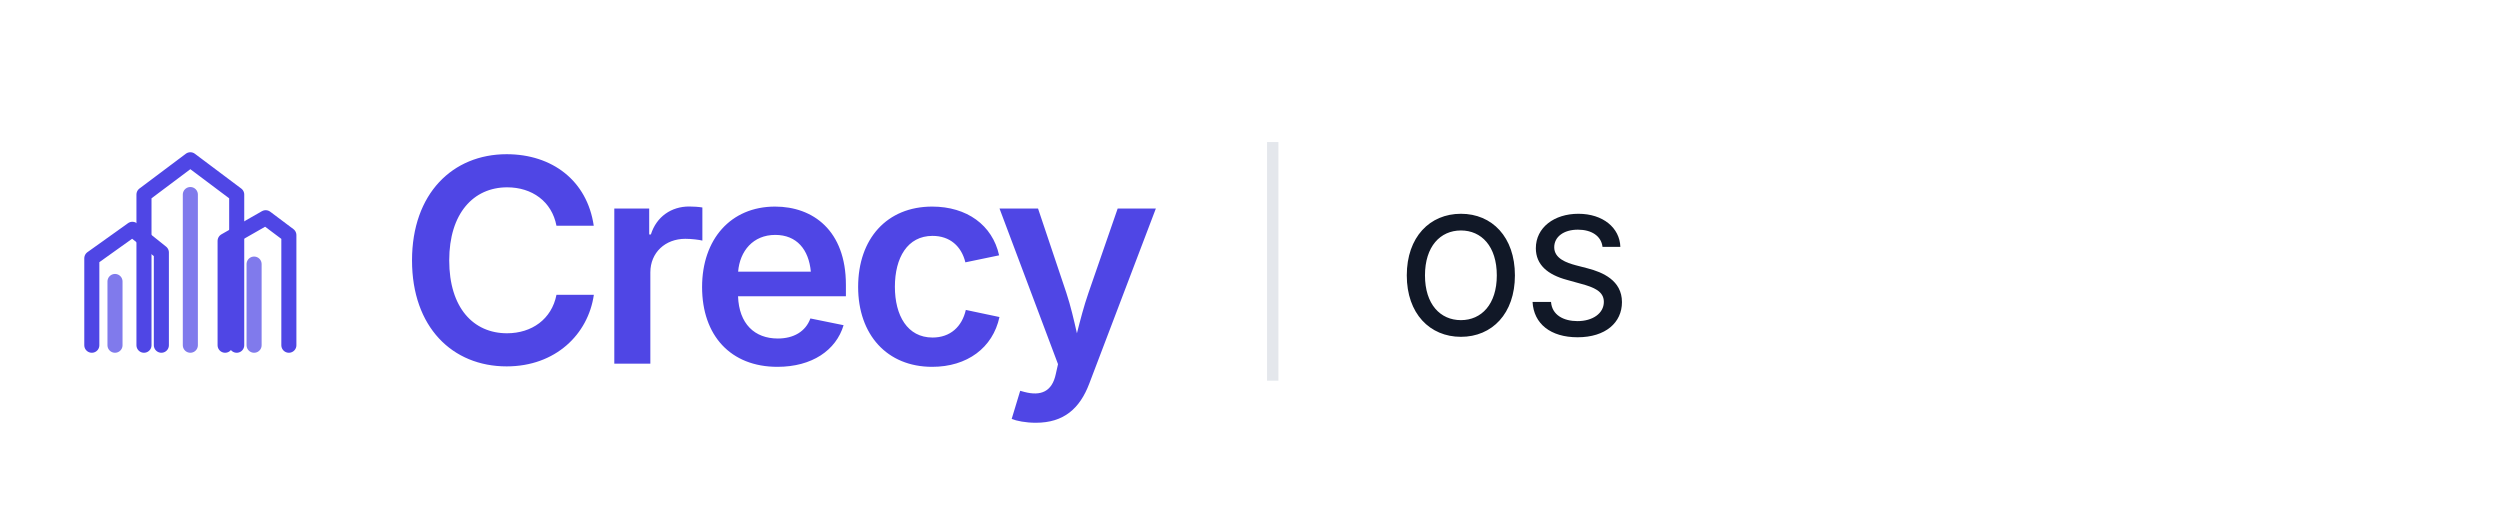
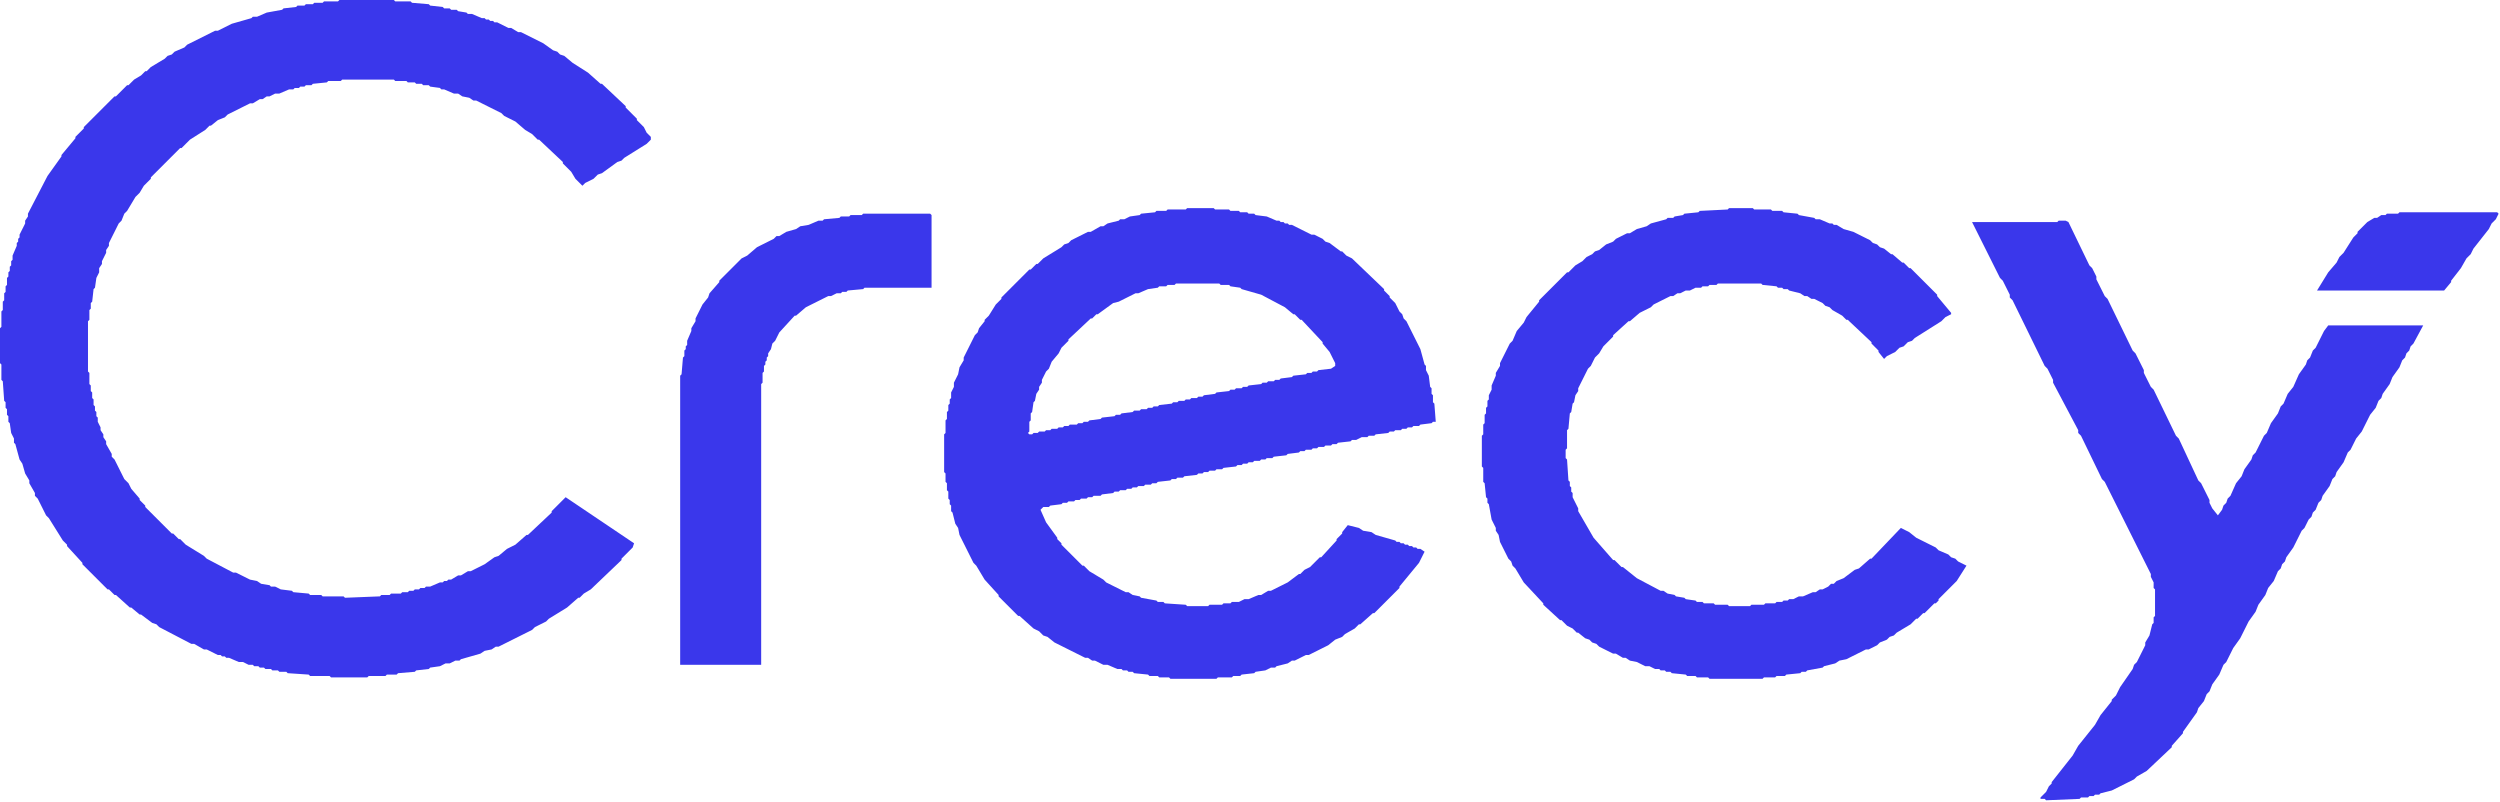
- <svg xmlns="http://www.w3.org/2000/svg" width="440" height="92" viewBox="0 0 440 92" role="img" aria-label="Crecy OS">
-   <g transform="translate(8 22) scale(1.02)">
-     <g fill="none" stroke="#4F46E5" stroke-width="2.6" stroke-linecap="round" stroke-linejoin="round">
-       <path d="M8 38V23L15 18L20 22V38" />
-       <path d="M17 38V12L25 6L33 12V38" />
-       <path d="M31 38V20L38 16L42 19V38" />
-       <path d="M12 38V27" opacity=".72" />
-       <path d="M25 38V12" opacity=".72" />
-       <path d="M36 38V24" opacity=".72" />
-     </g>
-   </g>
-   <text x="70" y="64" fill="#4F46E5" font-family="Inter,Arial,sans-serif" font-size="50" font-weight="600" letter-spacing="-2.1">Crecy</text>
-   <line x1="224" y1="25" x2="224" y2="67" stroke="#E4E7EC" stroke-width="2" />
-   <text x="246" y="59" fill="#111827" font-family="Inter,Arial,sans-serif" font-size="29" font-weight="500">OS</text>
+ <svg xmlns="http://www.w3.org/2000/svg" viewBox="0 0 1790 574" role="img" aria-label="Crecy">
+   <path d="M1735 233L1667 233L1664 237L1658 249L1656 251L1654 256L1652 258L1651 261L1646 268L1642 277L1638 282L1635 289L1633 291L1631 296L1626 303L1623 310L1621 312L1615 324L1613 326L1612 329L1607 336L1605 341L1601 346L1597 355L1595 357L1594 360L1592 362L1591 365L1588 369L1584 364L1582 360L1582 358L1576 346L1574 344L1560 314L1558 312L1542 279L1540 277L1535 267L1535 265L1529 253L1527 251L1509 214L1507 212L1501 200L1501 198L1498 192L1496 190L1481 159L1479 158L1474 158L1473 159L1412 159L1432 199L1434 201L1439 211L1439 213L1441 215L1464 262L1466 264L1470 272L1470 274L1488 308L1488 310L1490 312L1505 343L1507 345L1540 411L1540 413L1542 417L1542 421L1543 422L1543 441L1542 442L1542 446L1541 447L1539 455L1536 460L1536 462L1530 474L1528 476L1527 479L1518 492L1515 498L1512 501L1512 502L1504 512L1500 519L1488 534L1484 541L1469 560L1469 561L1467 563L1465 567L1461 571L1461 572L1464 572L1465 573L1489 572L1490 571L1495 571L1496 570L1499 570L1500 569L1503 569L1504 568L1512 566L1528 558L1530 556L1537 552L1555 535L1555 534L1563 525L1563 524L1573 510L1574 507L1578 502L1580 497L1582 495L1584 490L1589 483L1592 476L1594 474L1599 464L1604 457L1610 445L1615 438L1617 433L1622 426L1624 421L1628 416L1631 409L1633 407L1634 404L1636 402L1637 399L1642 392L1648 380L1650 378L1653 372L1655 370L1656 367L1658 365L1660 360L1662 358L1663 355L1668 348L1670 343L1672 341L1673 338L1678 331L1681 324L1683 322L1687 314L1691 309L1697 297L1701 292L1703 287L1705 285L1706 282L1711 275L1713 270L1718 263L1720 258L1722 256L1723 253L1725 251L1726 248L1728 246ZM666 153L618 153L617 154L609 154L608 155L602 155L601 156L590 157L589 158L586 158L579 161L573 162L570 164L563 166L558 169L556 169L554 171L542 177L535 183L531 185L515 201L515 202L508 210L507 213L503 218L498 228L498 230L495 235L495 237L492 244L492 247L491 248L491 250L490 251L490 255L489 256L488 268L487 269L487 476L545 476L545 275L546 274L546 267L547 266L547 262L548 261L548 259L549 258L549 256L550 255L550 253L552 250L553 246L555 244L558 238L569 226L570 226L577 220L593 212L595 212L599 210L602 210L603 209L606 209L607 208L618 207L619 206L667 206L667 154ZM1789 153L1788 152L1718 152L1717 153L1709 153L1708 154L1705 154L1702 156L1700 156L1695 159L1688 166L1688 167L1685 170L1678 181L1675 184L1673 188L1667 195L1659 208L1750 208L1755 202L1755 201L1762 192L1766 185L1769 182L1771 178L1782 164L1784 160L1787 157ZM1217 151L1216 152L1206 153L1205 154L1199 155L1198 156L1194 156L1193 157L1182 160L1179 162L1172 164L1167 167L1165 167L1157 171L1155 173L1150 175L1145 179L1142 180L1140 182L1136 184L1133 187L1128 190L1123 195L1122 195L1102 215L1102 216L1093 227L1091 231L1086 237L1083 244L1081 246L1074 260L1074 262L1071 267L1071 269L1068 276L1068 279L1066 283L1066 286L1065 287L1065 291L1064 292L1064 296L1063 297L1063 303L1062 304L1062 311L1061 312L1061 334L1062 335L1062 345L1063 346L1064 356L1065 357L1065 360L1066 361L1068 372L1071 378L1071 380L1073 383L1074 388L1080 400L1082 402L1083 405L1085 407L1091 417L1105 432L1105 433L1117 444L1118 444L1122 448L1126 450L1129 453L1130 453L1135 457L1138 458L1140 460L1143 461L1145 463L1155 468L1157 468L1162 471L1164 471L1167 473L1172 474L1178 477L1181 477L1185 479L1188 479L1189 480L1192 480L1193 481L1196 481L1197 482L1207 483L1208 484L1214 484L1215 485L1223 485L1224 486L1262 486L1263 485L1271 485L1272 484L1278 484L1279 483L1289 482L1290 481L1293 481L1294 480L1305 478L1306 477L1314 475L1317 473L1322 472L1336 465L1338 465L1344 462L1346 460L1351 458L1353 456L1356 455L1358 453L1368 447L1372 443L1373 443L1377 439L1378 439L1385 432L1386 432L1388 430L1388 429L1401 416L1408 405L1402 402L1400 400L1397 399L1395 397L1388 394L1386 392L1372 385L1367 381L1361 378L1340 400L1339 400L1331 407L1328 408L1320 414L1315 416L1313 418L1311 418L1309 420L1305 422L1303 422L1300 424L1298 424L1291 427L1288 427L1284 429L1281 429L1280 430L1277 430L1276 431L1272 431L1271 432L1264 432L1263 433L1254 433L1253 434L1238 434L1237 433L1228 433L1227 432L1220 432L1219 431L1215 431L1214 430L1207 429L1206 428L1200 427L1199 426L1194 425L1191 423L1189 423L1172 414L1162 406L1161 406L1156 401L1155 401L1141 385L1130 366L1130 364L1126 356L1126 353L1125 352L1125 349L1124 348L1124 345L1123 344L1122 329L1121 328L1121 322L1122 321L1122 308L1123 307L1124 296L1125 295L1126 289L1127 288L1128 283L1130 280L1130 278L1137 264L1139 262L1142 256L1145 253L1148 248L1155 241L1155 240L1166 230L1167 230L1174 224L1182 220L1184 218L1196 212L1198 212L1201 210L1203 210L1207 208L1210 208L1214 206L1218 206L1219 205L1223 205L1224 204L1229 204L1230 203L1261 203L1262 204L1272 205L1273 206L1276 206L1277 207L1280 207L1281 208L1289 210L1292 212L1294 212L1297 214L1299 214L1305 217L1307 219L1310 220L1312 222L1319 226L1322 229L1323 229L1340 245L1340 246L1345 251L1345 252L1349 257L1351 255L1357 252L1360 249L1363 248L1366 245L1369 244L1371 242L1390 230L1393 227L1397 225L1397 224L1387 212L1387 211L1368 192L1367 192L1363 188L1362 188L1355 182L1354 182L1349 178L1346 177L1344 175L1341 174L1339 172L1327 166L1320 164L1315 161L1313 161L1312 160L1310 160L1303 157L1300 157L1299 156L1288 154L1287 153L1277 152L1276 151L1269 151L1268 150L1256 150L1255 149L1238 149L1237 150ZM836 150L835 151L828 151L827 152L817 153L816 154L809 155L805 157L802 157L801 158L793 160L790 162L788 162L781 166L779 166L767 172L765 174L762 175L760 177L747 185L743 189L742 189L738 193L737 193L717 213L717 214L713 218L708 226L705 229L705 230L701 235L700 238L698 240L690 256L690 258L687 263L686 268L683 274L683 277L681 281L681 285L680 286L680 289L679 290L679 294L678 295L678 300L677 301L677 310L676 311L676 338L677 339L677 345L678 346L678 351L679 352L679 357L680 358L680 361L681 362L681 366L682 367L684 375L686 378L687 383L697 403L699 405L705 415L715 426L715 427L729 441L730 441L740 450L744 452L747 455L750 456L755 460L777 471L779 471L782 473L784 473L790 476L793 476L800 479L803 479L804 480L807 480L808 481L811 481L812 482L822 483L823 484L829 484L830 485L837 485L838 486L871 486L872 485L882 485L883 484L888 484L889 483L898 482L899 481L906 480L910 478L913 478L914 477L922 475L925 473L927 473L935 469L937 469L951 462L956 458L961 456L963 454L970 450L973 447L974 447L983 439L984 439L1002 421L1002 420L1016 403L1020 395L1017 393L1015 393L1014 392L1012 392L1011 391L1009 391L1008 390L1006 390L1005 389L1003 389L1002 388L1000 388L999 387L985 383L982 381L976 380L973 378L965 376L961 381L961 382L957 386L957 387L946 399L945 399L938 406L934 408L931 411L930 411L922 417L910 423L908 423L903 426L901 426L894 429L891 429L887 431L882 431L881 432L876 432L875 433L866 433L865 434L850 434L849 433L834 432L833 431L829 431L828 430L817 428L816 427L811 426L808 424L806 424L792 417L790 415L780 409L776 405L775 405L760 390L760 389L757 386L757 385L749 374L745 365L747 363L751 363L752 362L760 361L761 360L764 360L765 359L769 359L770 358L773 358L774 357L778 357L779 356L782 356L783 355L788 355L789 354L797 353L798 352L801 352L802 351L806 351L807 350L810 350L811 349L814 349L815 348L819 348L820 347L824 347L825 346L828 346L829 345L838 344L839 343L842 343L843 342L847 342L848 341L857 340L858 339L861 339L862 338L865 338L866 337L870 337L871 336L875 336L876 335L885 334L886 333L889 333L890 332L893 332L894 331L897 331L898 330L902 330L903 329L906 329L907 328L911 328L912 327L921 326L922 325L930 324L931 323L934 323L935 322L939 322L940 321L943 321L944 320L948 320L949 319L953 319L954 318L957 318L958 317L967 316L968 315L971 315L975 313L979 313L980 312L984 312L985 311L994 310L995 309L998 309L999 308L1003 308L1004 307L1007 307L1008 306L1011 306L1012 305L1016 305L1017 304L1025 303L1026 302L1028 302L1027 289L1026 288L1026 283L1025 282L1025 278L1024 277L1023 269L1021 265L1021 262L1020 261L1017 250L1007 230L1005 228L1004 225L1002 223L999 217L995 213L995 212L991 208L991 207L968 185L964 183L961 180L960 180L952 174L949 173L947 171L941 168L939 168L925 161L923 161L922 160L920 160L919 159L917 159L916 158L914 158L907 155L899 154L898 153L894 153L893 152L888 152L887 151L881 151L880 150L870 150L869 149L850 149L849 150ZM956 260L956 262L953 264L944 265L943 266L940 266L939 267L936 267L935 268L926 269L925 270L917 271L916 272L913 272L912 273L908 273L907 274L904 274L903 275L894 276L893 277L890 277L889 278L885 278L884 279L881 279L880 280L871 281L870 282L862 283L861 284L858 284L857 285L853 285L852 286L849 286L848 287L844 287L843 288L840 288L839 289L830 290L829 291L826 291L825 292L822 292L821 293L817 293L816 294L812 294L811 295L803 296L802 297L799 297L798 298L789 299L788 300L780 301L779 302L776 302L775 303L772 303L771 304L766 304L765 305L762 305L761 306L758 306L757 307L753 307L752 308L749 308L748 309L744 309L743 310L740 310L739 311L737 311L736 310L737 309L737 302L738 301L738 296L739 295L740 288L741 287L742 282L744 279L744 277L746 274L746 272L749 266L751 264L753 259L758 253L760 249L765 244L765 243L781 228L782 228L785 225L786 225L797 217L801 216L813 210L815 210L822 207L829 206L830 205L835 205L836 204L841 204L842 203L873 203L874 204L880 204L881 205L888 206L889 207L903 211L920 220L926 225L927 225L931 229L932 229L947 245L947 246L952 252ZM243 0L242 1L232 1L231 2L225 2L224 3L219 3L218 4L213 4L212 5L203 6L202 7L191 9L184 12L181 12L180 13L166 17L156 22L154 22L134 32L132 34L125 37L123 39L120 40L118 42L108 48L105 51L104 51L101 54L96 57L92 61L91 61L83 69L82 69L60 91L60 92L54 98L54 99L44 111L44 112L34 126L20 153L20 155L18 158L18 160L14 168L14 170L13 171L13 173L12 174L12 176L9 183L9 186L8 187L8 190L7 191L7 194L6 195L6 198L5 199L5 204L4 205L4 209L3 210L3 215L2 216L2 222L1 223L1 234L0 235L0 260L1 261L1 272L2 273L3 287L4 288L4 292L5 293L5 297L6 298L6 302L7 303L8 310L10 314L10 317L11 318L14 329L16 332L18 339L21 344L21 346L25 353L25 355L27 357L33 369L35 371L45 387L48 390L48 391L59 403L59 404L77 422L78 422L82 426L83 426L93 435L94 435L100 440L101 440L109 446L112 447L114 449L137 461L139 461L146 465L148 465L156 469L158 469L159 470L161 470L162 471L164 471L171 474L174 474L178 476L181 476L182 477L185 477L186 478L189 478L190 479L194 479L195 480L199 480L200 481L205 481L206 482L221 483L222 484L236 484L237 485L263 485L264 484L276 484L277 483L284 483L285 482L297 481L298 480L307 479L308 478L315 477L319 475L322 475L326 473L329 473L330 472L344 468L347 466L352 465L355 463L357 463L381 451L383 449L391 445L393 443L406 435L414 428L415 428L418 425L423 422L445 401L445 400L453 392L454 389L405 356L395 366L395 367L378 383L377 383L369 390L363 393L357 398L354 399L347 404L337 409L335 409L330 412L328 412L323 415L321 415L320 416L318 416L317 417L315 417L308 420L305 420L304 421L301 421L300 422L297 422L296 423L293 423L292 424L288 424L287 425L280 425L279 426L273 426L272 427L247 428L246 427L231 427L230 426L222 426L221 425L210 424L209 423L201 422L197 420L194 420L193 419L187 418L184 416L179 415L169 410L167 410L148 400L146 398L133 390L129 386L128 386L124 382L123 382L104 363L104 362L100 358L100 357L94 350L92 346L89 343L82 329L80 327L80 325L76 318L76 316L74 313L74 311L72 308L72 306L70 302L70 299L69 298L69 295L68 294L68 291L67 290L67 286L66 285L66 281L65 280L65 276L64 275L64 267L63 266L63 230L64 229L64 222L65 221L65 217L66 216L67 207L68 206L69 199L71 195L71 192L73 189L73 187L76 181L76 179L78 176L78 174L85 160L87 158L89 153L91 151L97 141L100 138L103 133L108 128L108 127L129 106L130 106L136 100L147 93L150 90L151 90L156 86L161 84L163 82L179 74L181 74L186 71L188 71L191 69L193 69L197 67L200 67L207 64L210 64L211 63L214 63L215 62L218 62L219 61L223 61L224 60L234 59L235 58L244 58L245 57L282 57L283 58L291 58L292 59L297 59L298 60L302 60L303 61L307 61L308 62L315 63L316 64L318 64L325 67L328 67L331 69L336 70L339 72L341 72L359 81L361 83L369 87L376 93L381 96L385 100L386 100L403 116L403 117L409 123L412 128L417 133L419 131L425 128L428 125L431 124L442 116L445 115L447 113L463 103L466 100L466 98L463 95L461 91L456 86L456 85L448 77L448 76L431 60L430 60L421 52L410 45L404 40L401 39L399 37L396 36L389 31L373 23L371 23L366 20L364 20L356 16L354 16L353 15L351 15L350 14L348 14L347 13L345 13L338 10L335 10L334 9L328 8L327 7L323 7L322 6L318 6L317 5L308 4L307 3L295 2L294 1L283 1L282 0Z" fill="#3A37EB" fill-rule="evenodd" clip-rule="evenodd" />
</svg>
